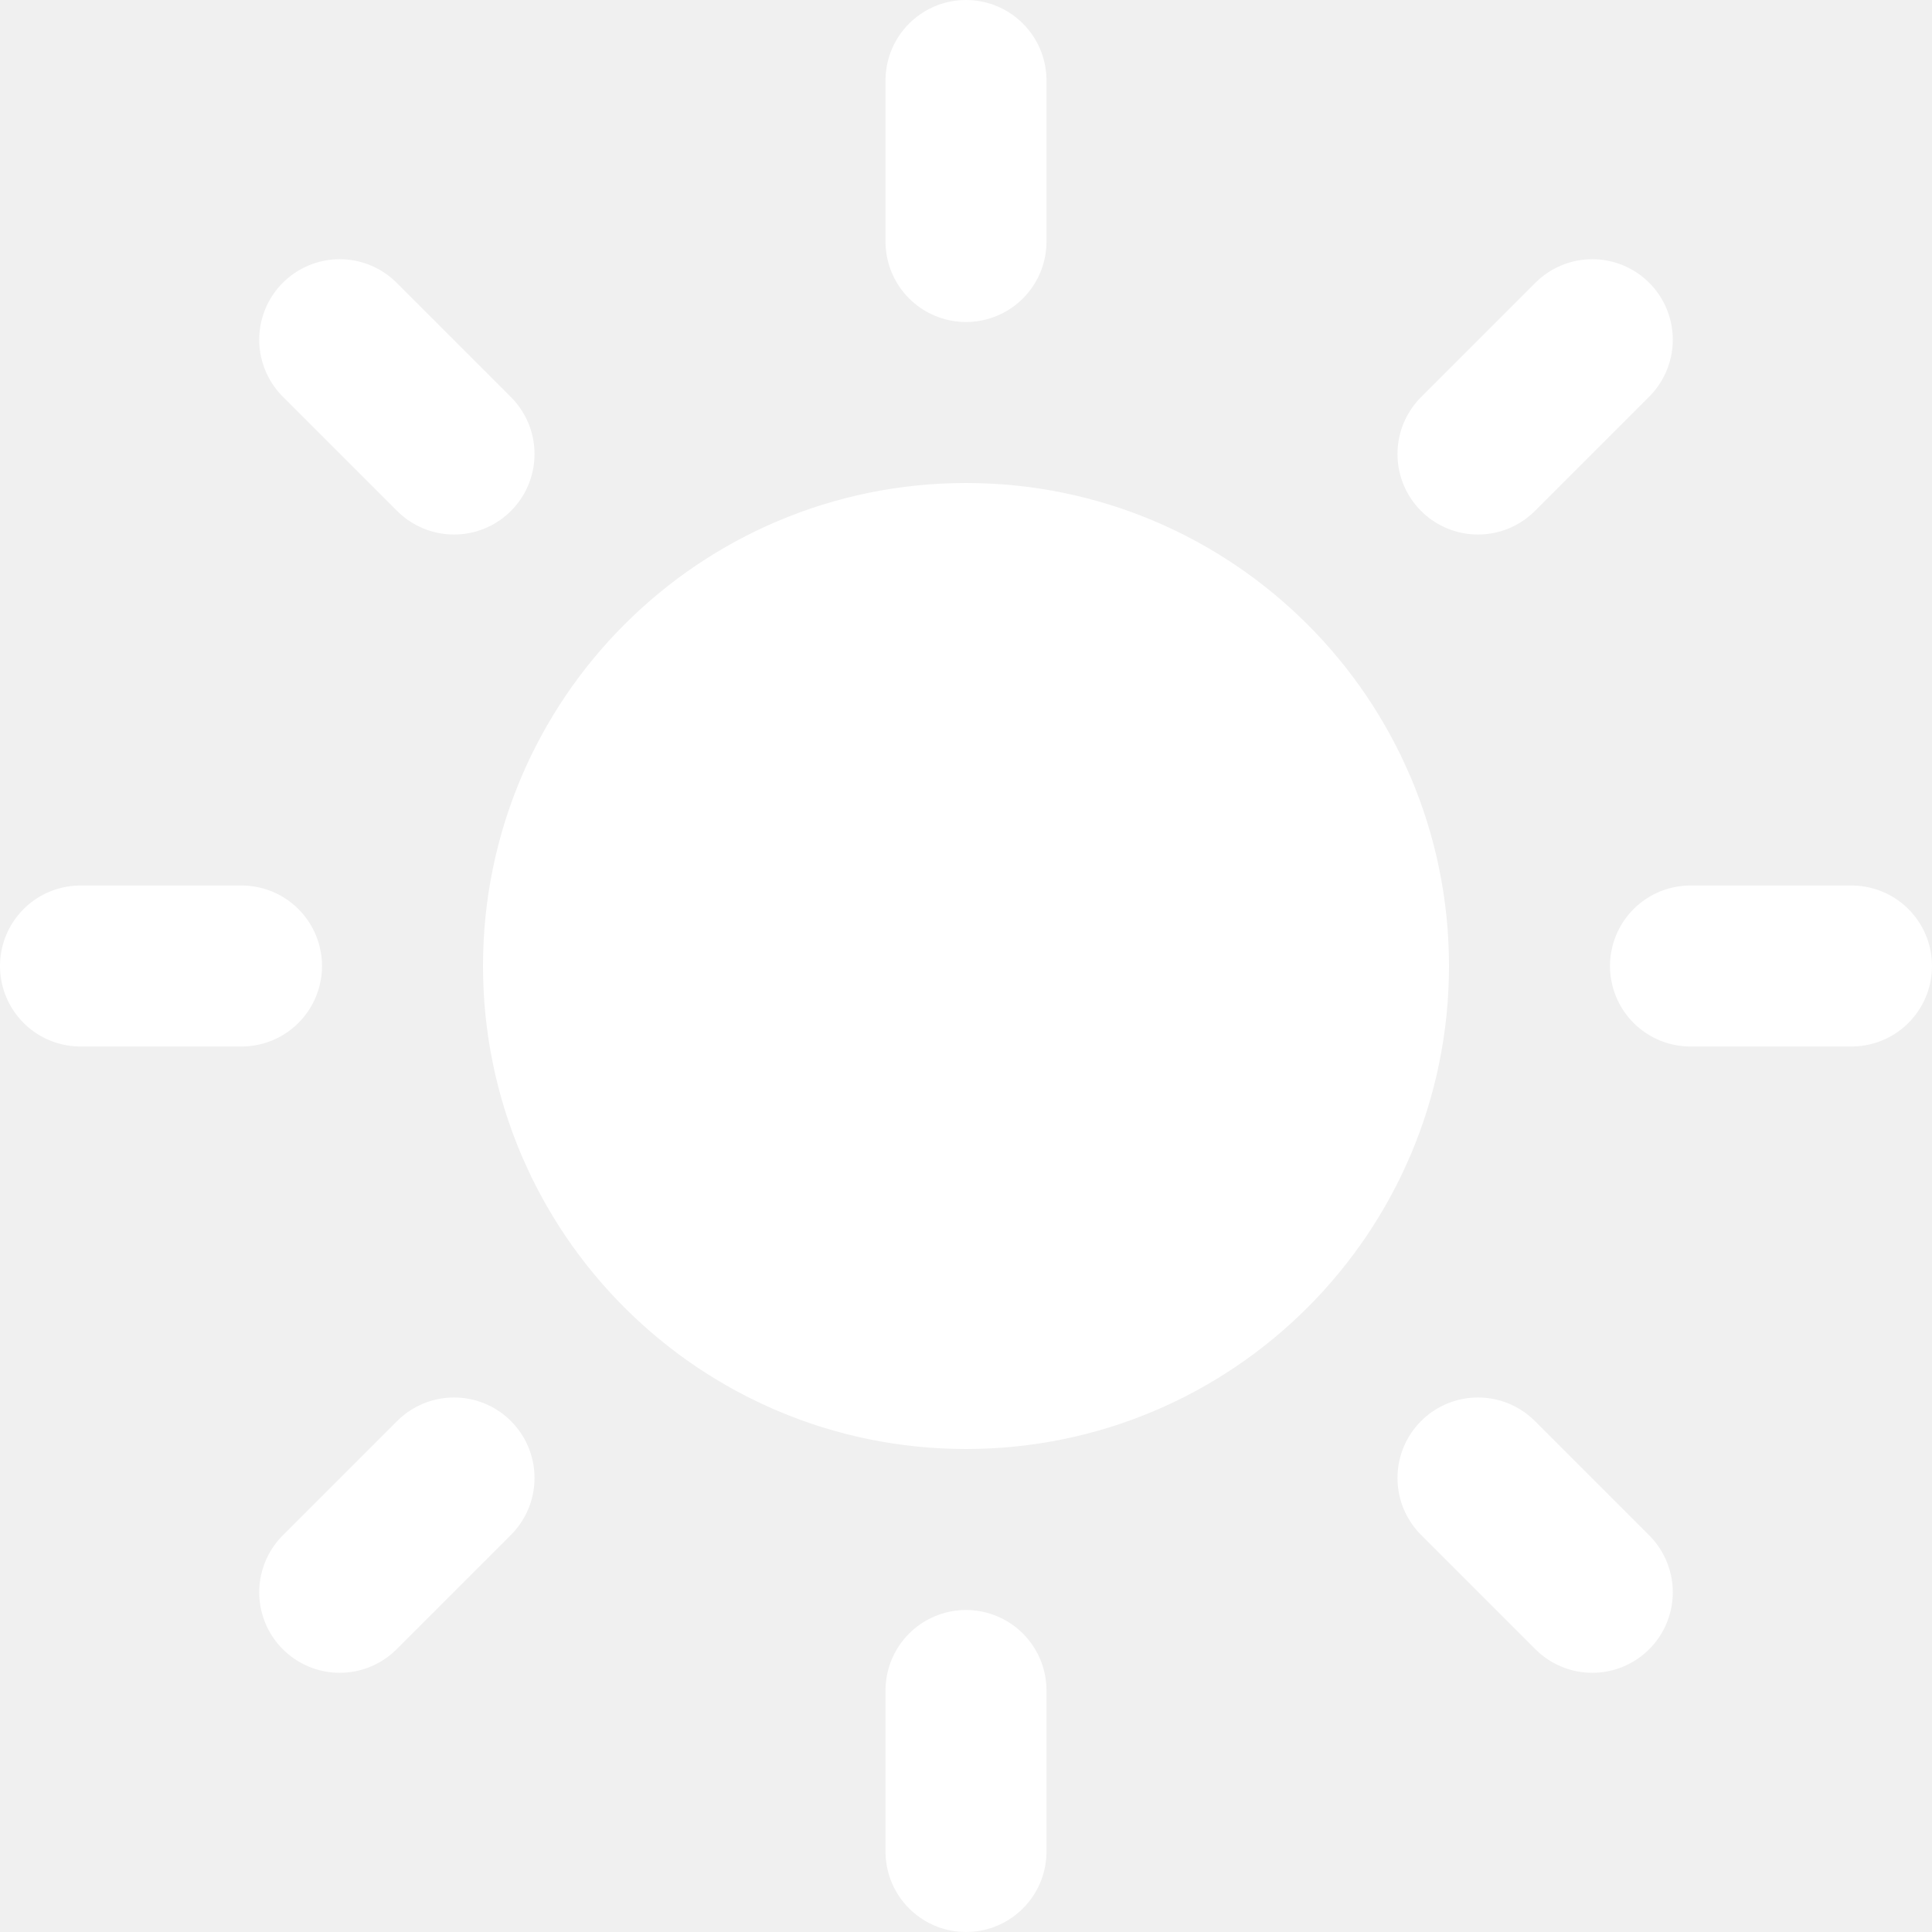
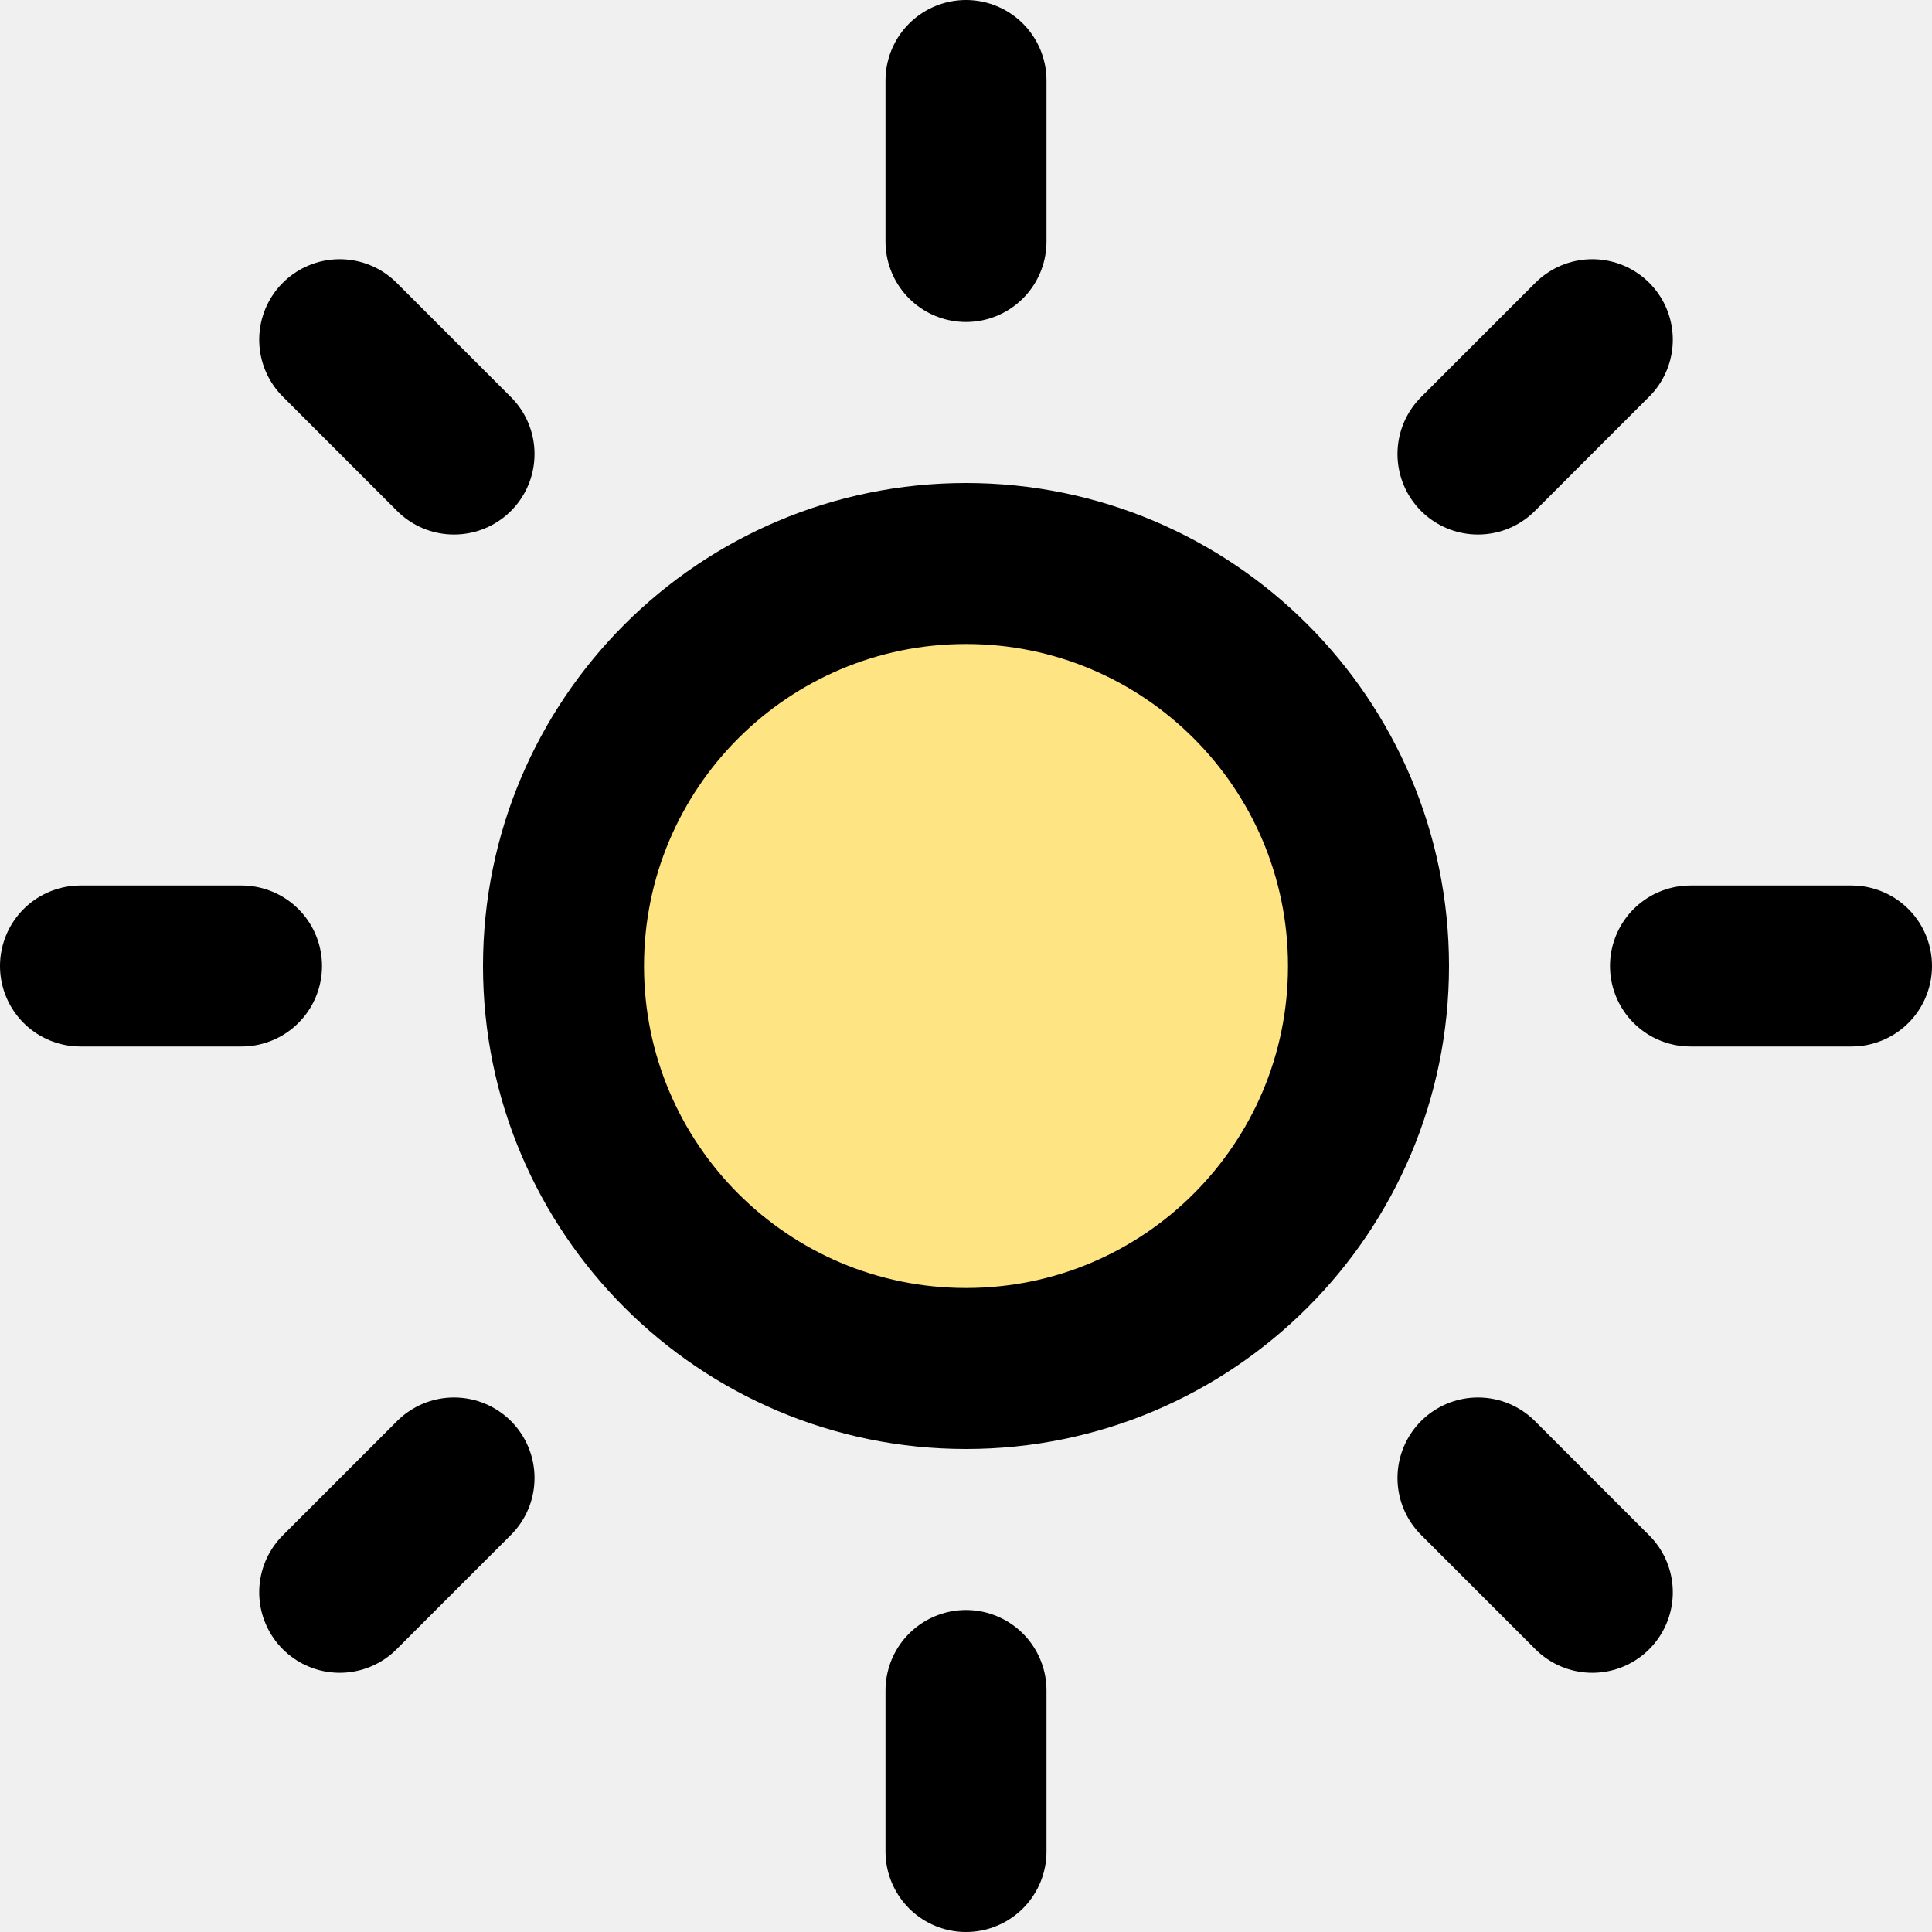
- <svg xmlns="http://www.w3.org/2000/svg" width="24" height="24" viewBox="0 0 24 24" stroke="white" fill="white" line="white" stroke-width="2" stroke-linecap="round" stroke-linejoin="round" class="feather feather-sun">
+ <svg xmlns="http://www.w3.org/2000/svg" width="24" height="24" viewBox="0 0 24 24" stroke="#000" fill="#FFE484" line="#FFE484" stroke-width="2" stroke-linecap="round" stroke-linejoin="round" class="feather feather-sun">
  <circle cx="12" cy="12" r="5" />
  <line x1="12" y1="1" x2="12" y2="3" />
  <line x1="12" y1="21" x2="12" y2="23" />
  <line x1="4.22" y1="4.22" x2="5.64" y2="5.64" />
  <line x1="18.36" y1="18.36" x2="19.78" y2="19.78" />
  <line x1="1" y1="12" x2="3" y2="12" />
  <line x1="21" y1="12" x2="23" y2="12" />
  <line x1="4.22" y1="19.78" x2="5.64" y2="18.36" />
  <line x1="18.36" y1="5.64" x2="19.78" y2="4.22" />
</svg>
